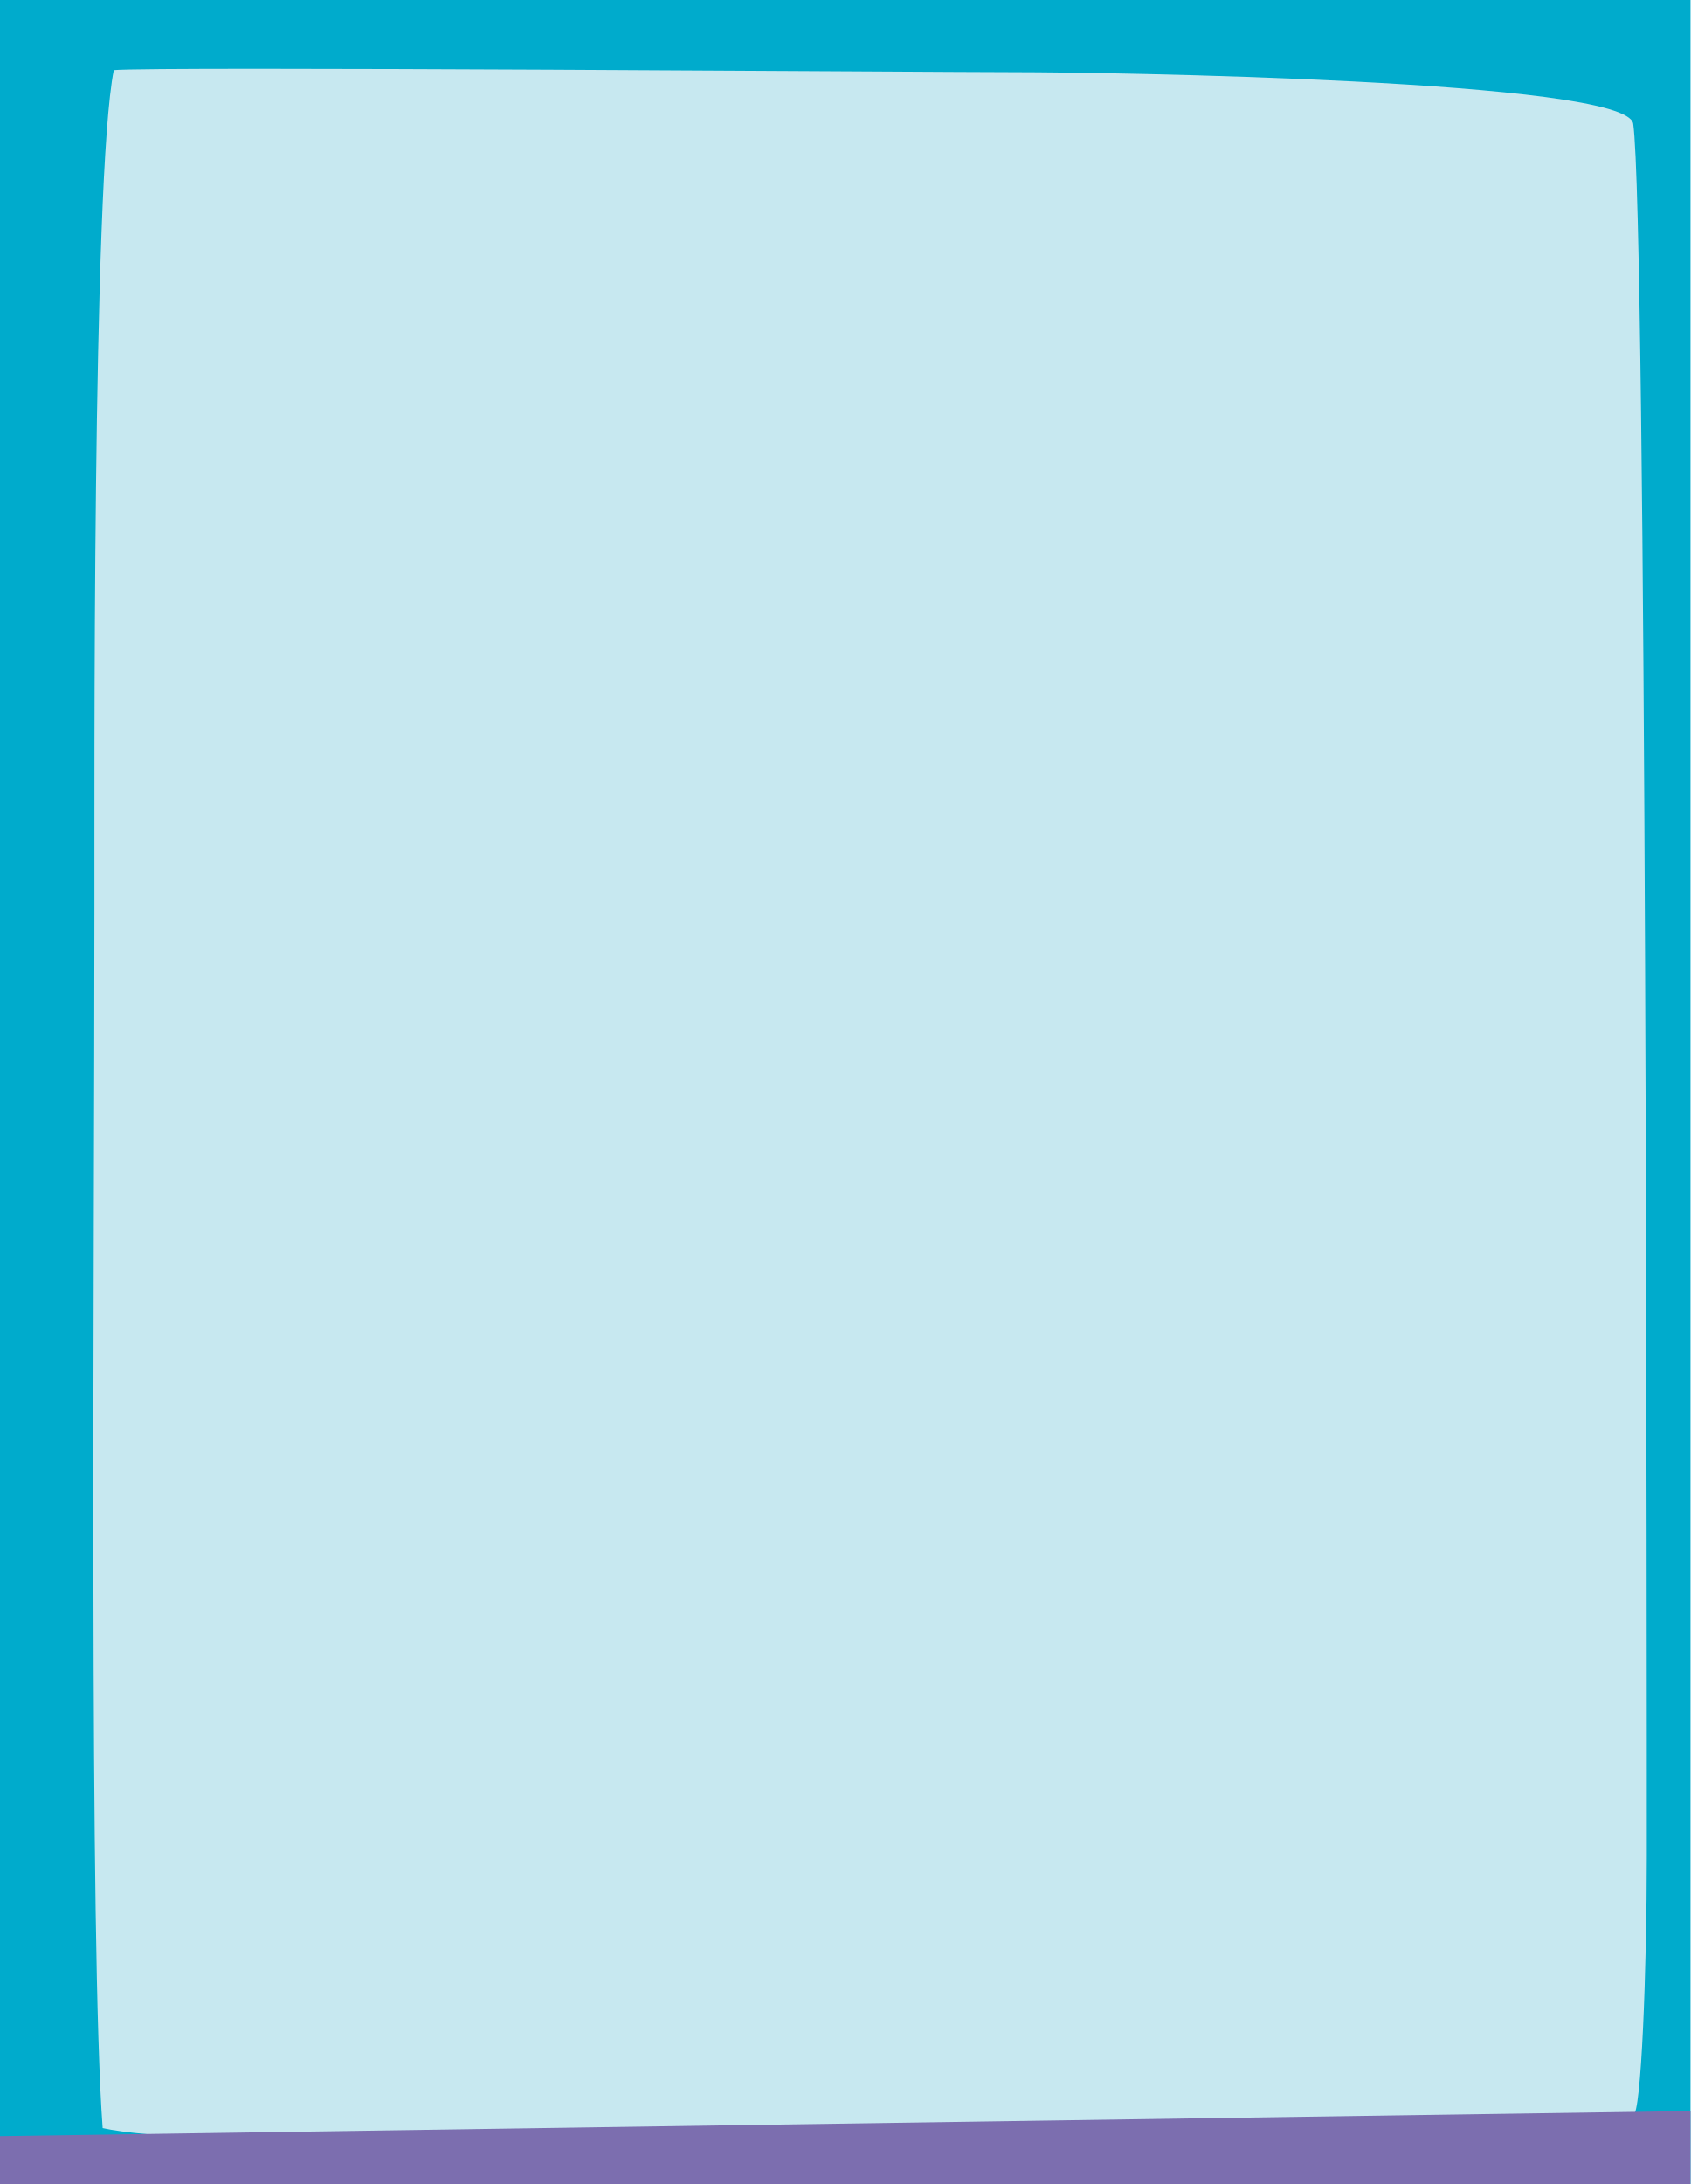
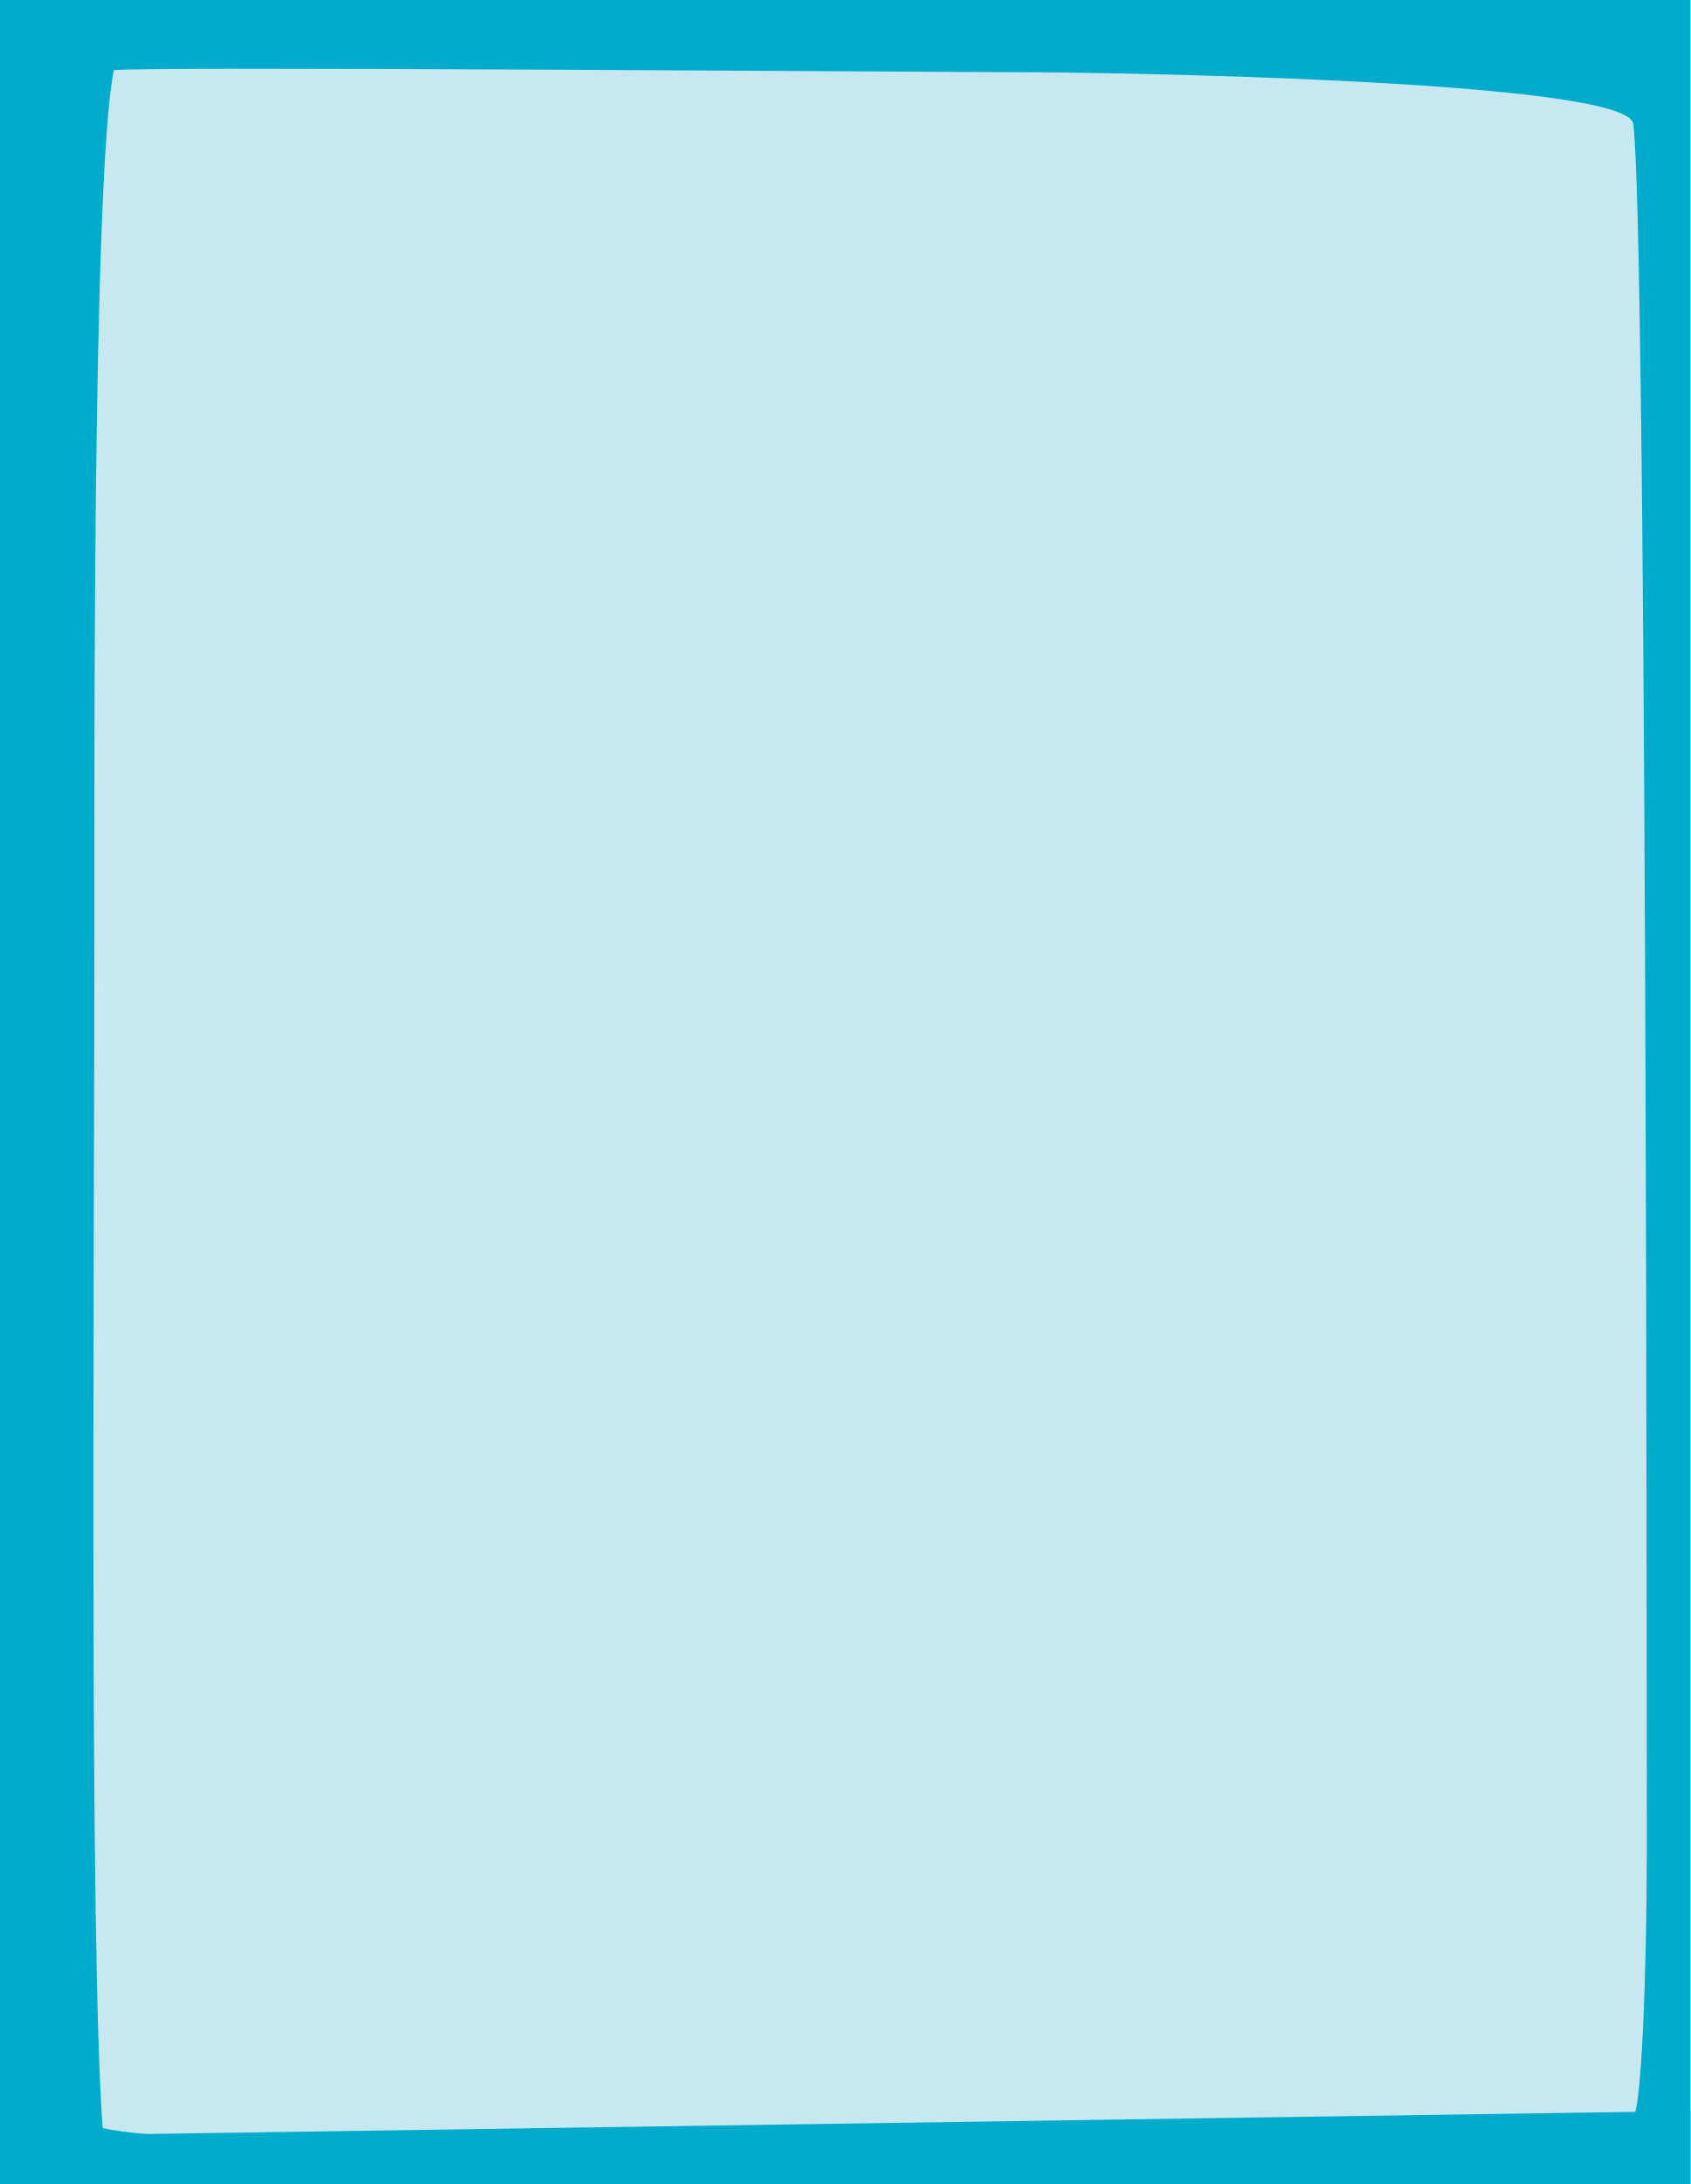
<svg xmlns="http://www.w3.org/2000/svg" version="1.1" id="Capa_1" x="0px" y="0px" viewBox="0 0 820 1059.2" style="enable-background:new 0 0 820 1059.2;" xml:space="preserve">
  <style type="text/css">
	.st0{fill:#00ABCC;}
	.st1{fill:none;}
	.st2{fill:#C7E8F0;}
- 	.st3{fill:#7C6EAF;}
</style>
  <rect class="st0" width="820" height="1059.2" />
  <rect class="st1" width="820" height="1060" />
  <path class="st2" d="M55.2,34c19.9-1.9,398.4,1,438.2,1s295.7,3.7,298.8,25c6.6,46.3,6.6,762.5,6.6,839.9  c0,55.7-2.7,125.9-6.6,125.9s-660,24.8-742.4,6.3c-6.6-89-4-419.4-4-591.8C45.9,386,44.6,86.4,55.2,34" />
-   <polygon class="st3" points="0,1036 0,1060 820,1060 820,1023.8 " />
+   <polygon class="st0" points="0,1036 0,1060 820,1060 820,1023.8 " />
</svg>
